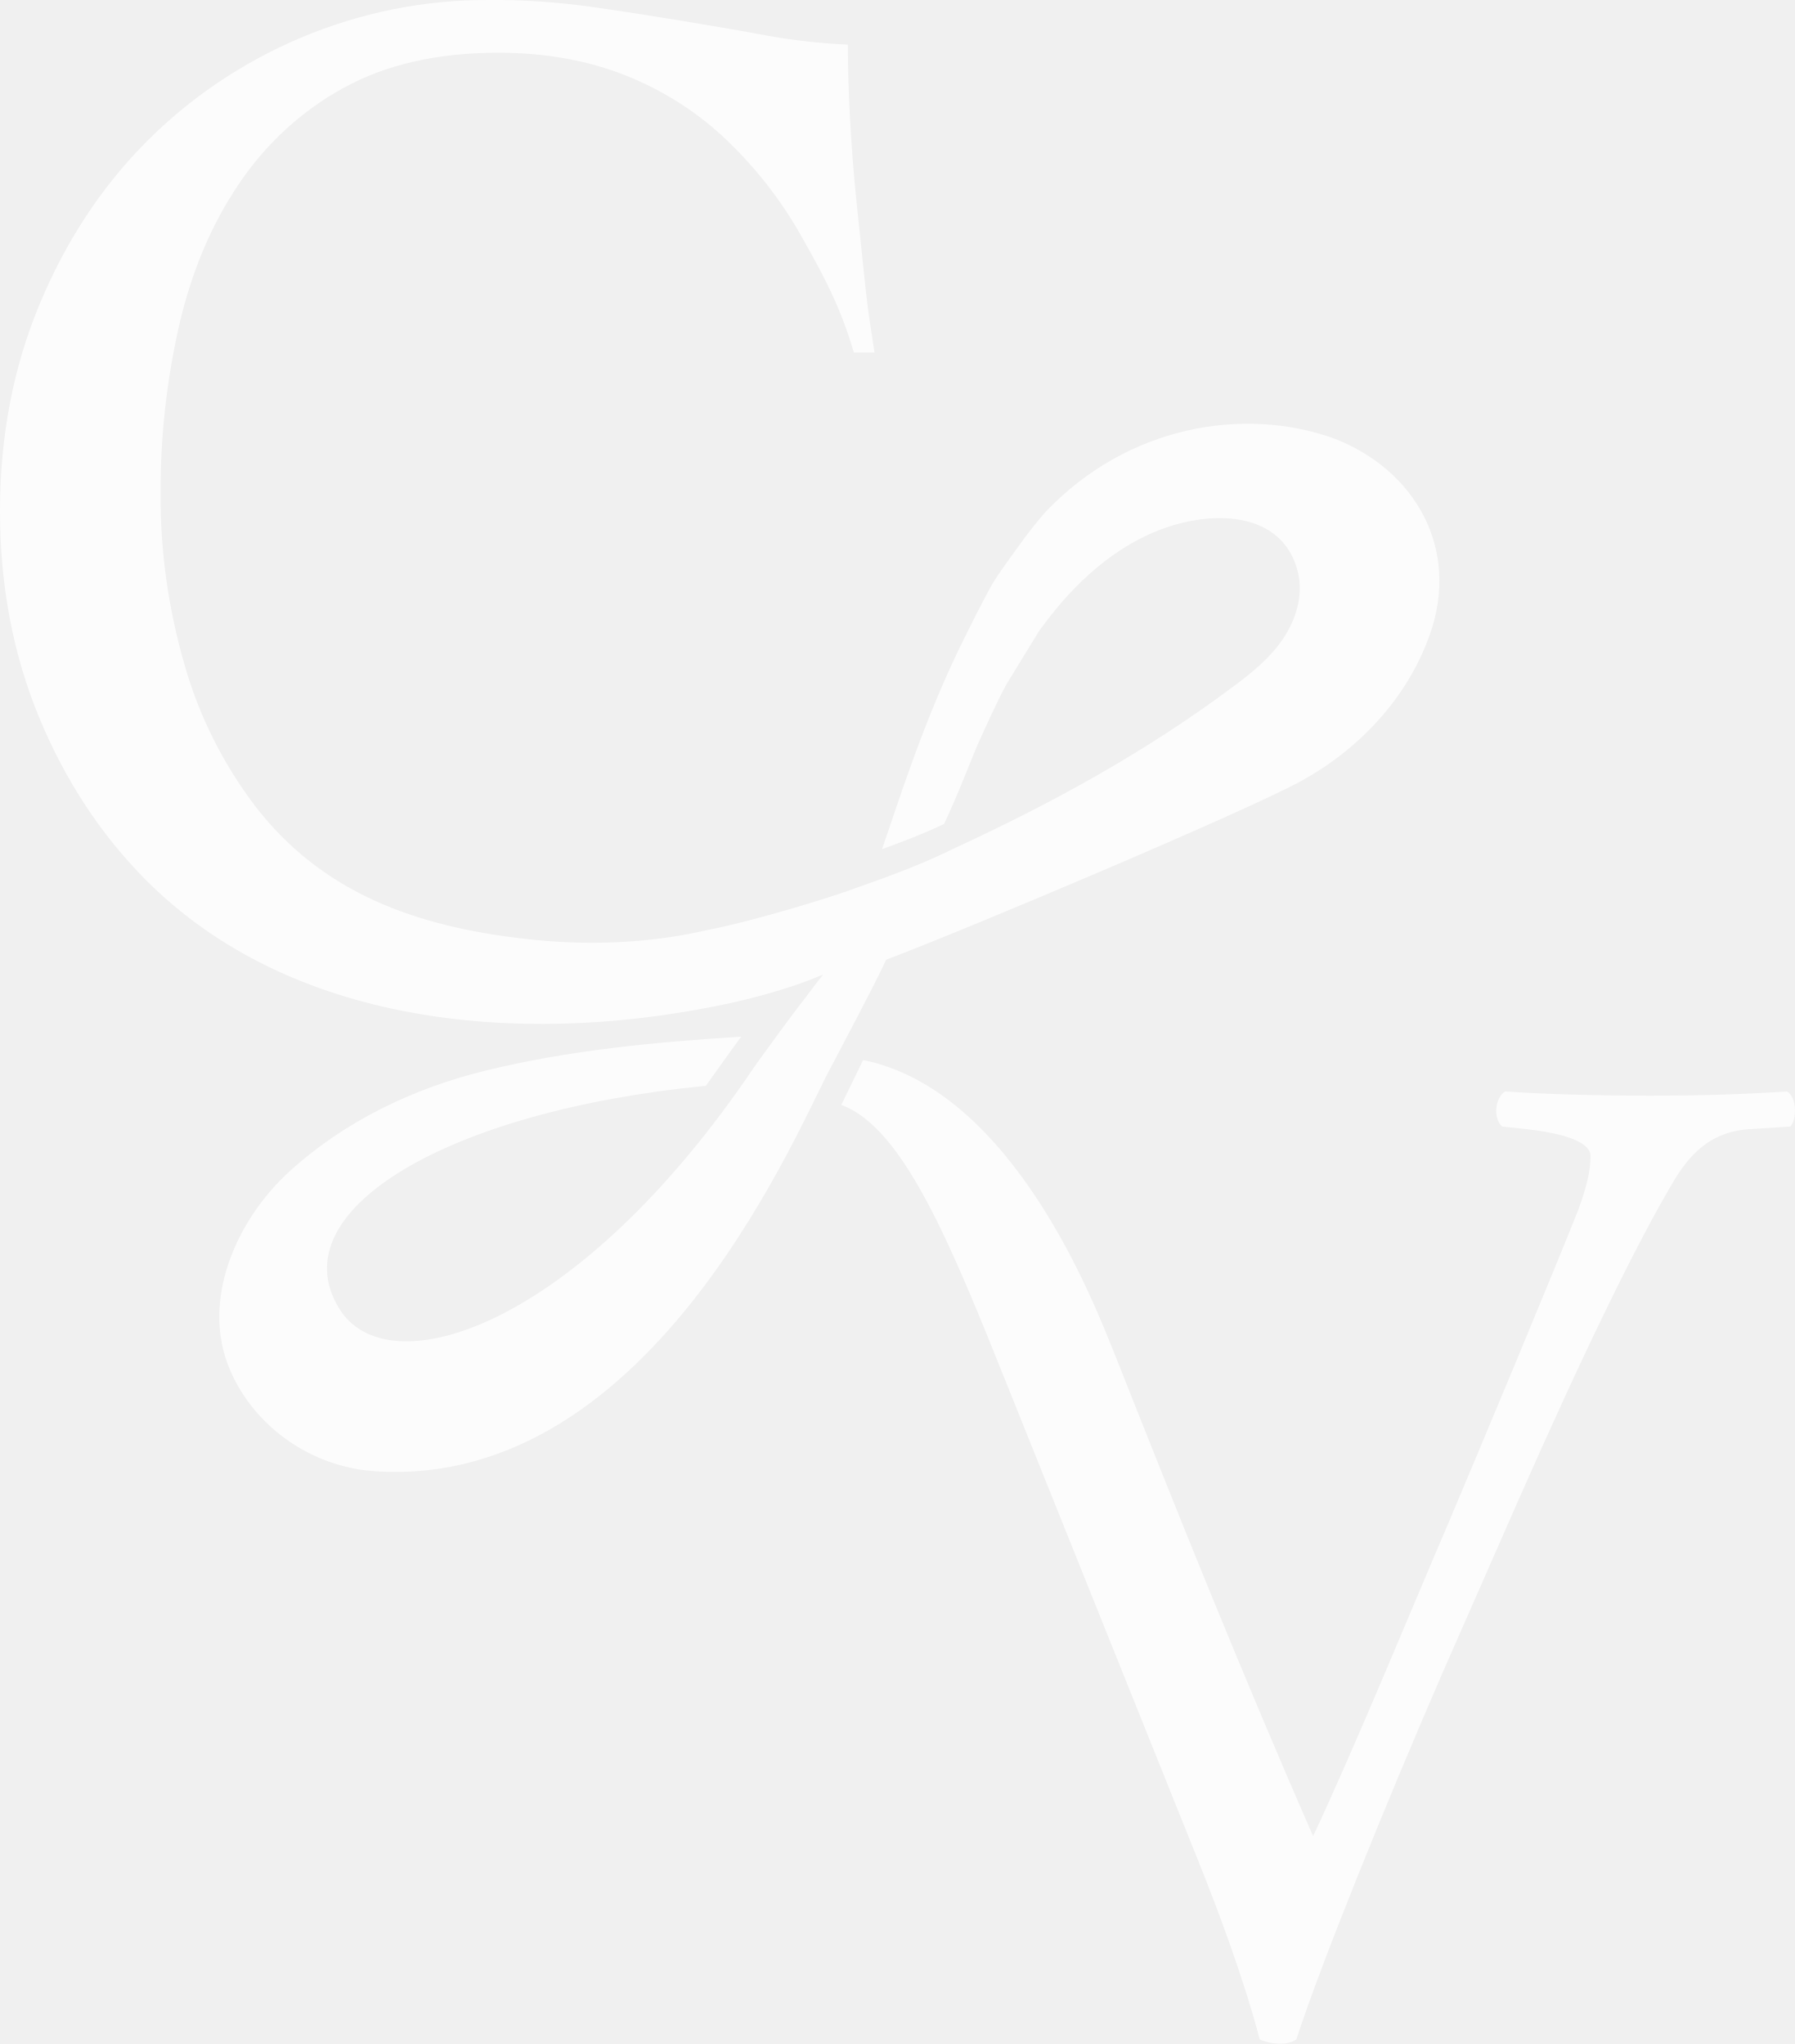
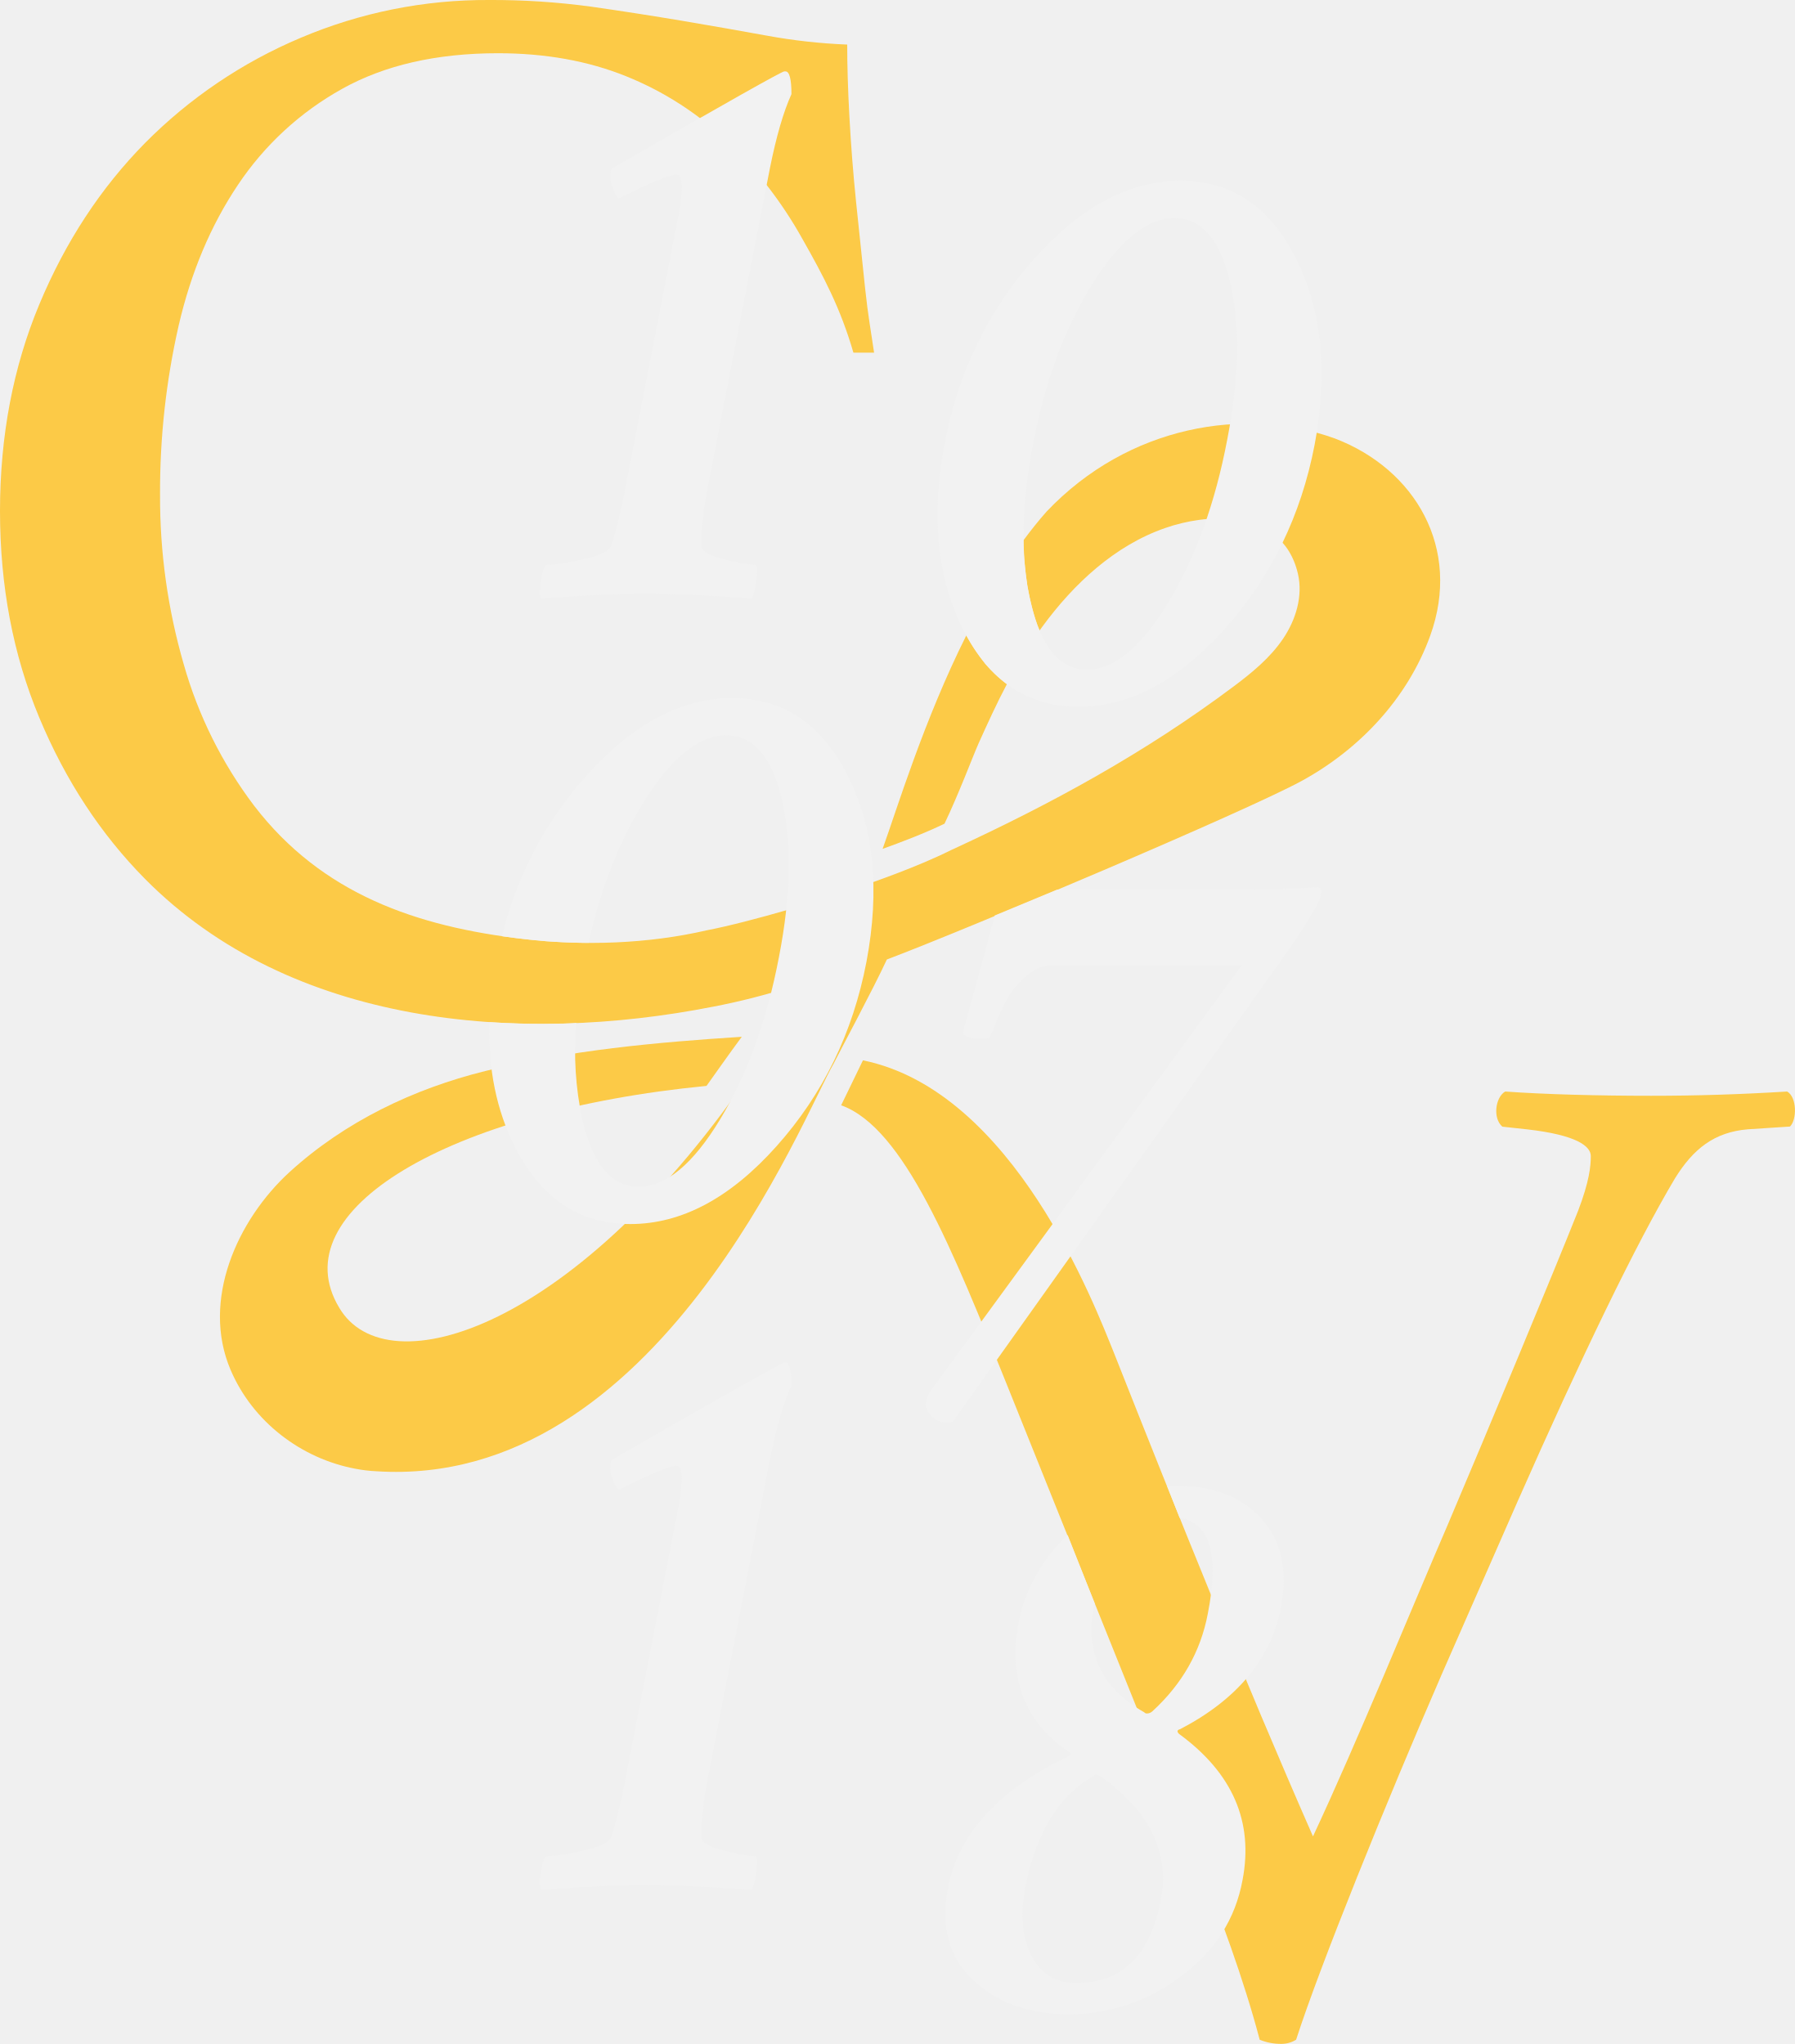
- <svg xmlns="http://www.w3.org/2000/svg" version="1.1" id="Layer_1" x="0px" y="0px" viewBox="0 0 599.1 682.4" style="enable-background:new 0 0 599.1 682.4;" xml:space="preserve">
-   <style type="text/css">
- 	.st0{opacity:0.8;}
- 	.st1{fill:#FFFFFF;}
- </style>
-   <g id="Layer_2_1_">
-     <g id="Isolation_Mode">
-       <g class="st0">
-         <path class="st1" d="M596.5,364.4c-15.5,1-30,1.4-45.4,1.4c-17.8,0-35.6-0.5-48.7-1.4c-3.3,1.9-4.2,8.9-1,11.7l8.4,0.9     c16.4,1.9,21.1,5.6,21.1,8.9s-0.5,8.4-4.2,18.3c-8,20.1-30,73-43.5,104.9c-10.7,24.8-30.4,73-44.9,103.9     c-23.4-53.4-45-107.2-66.5-161.6c-6.4-15.6-33.4-87.3-83.7-97.5l-7.3,15c21,7.5,37.1,47.9,55.7,94.3l62.4,155.4     c8,19.7,16.4,42.6,21.6,62.3c2.2,0.9,4.6,1.4,7,1.4c1.8,0,3.6-0.4,5.2-1.4c8-24.8,30-79.1,48.7-122.2l25.3-57.6     c21.1-47.8,39.3-85.7,52.5-107.7c6.1-9.8,13.1-15.5,24.3-16.4l14.1-0.9C599.8,373.8,599.8,366.3,596.5,364.4z" />
-         <path class="st1" d="M347,210.4l1-1.3c10.4-14.2,24.1-27,41-32.9c7.1-2.5,15.6-3.9,23.3-2.9c9.8,1.3,18.3,6.4,21,18.1     c1.7,7.5-0.7,15.4-5,21.8s-10.3,11.3-16.5,15.9c-29.7,22.2-60.9,39.2-94.3,54.6c-11.2,5.6-26,10.7-30.8,12.4     c-9.1,3.5-36.3,11.7-50.6,14.4c-19.7,4.6-41,5.3-61.2,2.9c-35.7-4.1-67.3-15-89.9-44.5c-10.7-14.2-18.7-30.2-23.5-47.3     c-5.3-18.4-8-37.5-7.9-56.6c-0.1-19,2-37.9,6.2-56.4c4.1-17.8,10.7-33.5,19.8-47c8.9-13.3,20.8-24.4,34.8-32.1     c14.2-7.9,31.5-11.9,51.9-11.9c15.8,0,30.1,2.6,42.8,7.7c12.5,5,23.9,12.3,33.6,21.6c10,9.6,18.5,20.6,25.2,32.7     c7.1,12.5,12.8,23.2,17.1,38.1h6.9c-1-6.9-2-12.1-3-21.5s-2-19-3-28.7s-1.7-19.2-2.2-28.4s-0.7-17.3-0.7-24.2     c-9-0.4-18-1.4-26.9-3c-9.1-1.7-18.5-3.3-28.2-4.9s-19.8-3.2-30.4-4.7C186,0.7,174.6-0.1,163.2,0c-21.6-0.1-42.9,4.2-62.8,12.6     C81,20.8,63.3,32.7,48.5,47.7c-14.8,15-26.6,33-35.3,53.9S0,145.5,0,170.6c0,25,4.4,48,13.1,69s20.5,38.9,35.3,53.9     c48.7,49.1,124.7,55.4,189.5,42.6c8.9-1.7,17.8-4,26.4-6.8c4.1-1.4,7.6-2.7,10.5-4c0,0-3.1,3.9-5.6,7.3     c-5.3,6.8-12.4,16.6-17.3,23.4c-59.2,88-123,107.6-138.9,80.5c-19.4-32.4,36.4-65.6,122.6-74c3.2-4.4,7.5-10.6,11.8-16.4     c-28.7,1.8-57.6,4.5-85.6,11.4c-24,5.9-46.9,16.9-65.3,33.7c-17.5,16-29.6,42.9-19.8,66c7.4,17.4,23.6,29.7,41.6,33.1     c2.4,0.5,4.7,0.7,7.1,0.9c93.8,6,142.4-118.5,152.6-136.1c1.8-3.6,13.1-24.6,17.8-34.7c27.3-10.3,120-49.5,138.4-59.6     c19.2-10.5,35.3-27.4,42.9-48.5c10.6-29.2-5-55.6-31.8-65.9c-29.9-10.8-68.8-4.4-96.2,24.4c-2.7,3-5.2,6.2-7.7,9.6     c0,0-7.6,10.3-9.7,13.8c-2.7,4.4-9.4,18-9.4,18c-14.2,28.3-23,57.5-27.9,71.3c6.1-2.2,14-5.2,20.7-8.4     c4.9-10.3,9.3-22.2,11.4-26.9c3-6.6,6-13.3,9.4-19.7L347,210.4z" />
+ <svg xmlns="http://www.w3.org/2000/svg" viewBox="0 0 599.1 682.36">
+   <defs>
+     <style>.cls-1{opacity:0.8;}.cls-2{fill:#ffc01d;}.cls-3{fill:#f2f2f2;}</style>
+   </defs>
+   <g id="Layer_2" data-name="Layer 2">
+     <g id="Isolation_Mode" data-name="Isolation Mode">
+       <g class="cls-1">
+         <path class="cls-2" d="M596.5,364.39c-15.45.95-30,1.42-45.41,1.42-17.8,0-35.59-.47-48.7-1.42-3.29,1.9-4.24,8.91-.95,11.73l8.44.92c16.4,1.89,21.08,5.62,21.08,8.91s-.48,8.43-4.24,18.26c-8,20.14-30,73-43.55,104.9-10.74,24.81-30.43,73-44.94,103.94-23.42-53.38-45-107.23-66.49-161.56-6.37-15.64-33.4-87.28-83.72-97.51l-7.27,15c20.95,7.52,37.08,47.89,55.72,94.27l62.41,155.39c8,19.66,16.41,42.63,21.56,62.29a18.47,18.47,0,0,0,7,1.39,9.34,9.34,0,0,0,5.16-1.39c8-24.81,30-79.14,48.7-122.21l25.28-57.62c21.08-47.75,39.35-85.68,52.46-107.7,6.07-9.83,13.12-15.46,24.34-16.4l14.06-.92C599.79,373.78,599.79,366.29,596.5,364.39Z" />
+         <path class="cls-2" d="M347,210.44l.95-1.31c10.41-14.19,24.06-27,40.95-32.86,7.14-2.48,15.62-3.85,23.3-2.85,9.8,1.29,18.29,6.45,21,18.1,1.74,7.47-.69,15.44-5,21.78s-10.34,11.29-16.48,15.88c-29.66,22.21-60.89,39.25-94.31,54.62-11.24,5.62-26,10.7-30.83,12.37-9.08,3.5-36.33,11.66-50.64,14.39-19.74,4.56-41,5.25-61.23,2.91-35.67-4.14-67.26-15-89.88-44.47a142.64,142.64,0,0,1-23.51-47.25,199.94,199.94,0,0,1-7.9-56.61,249.34,249.34,0,0,1,6.19-56.37q6.16-26.68,19.77-47a100.48,100.48,0,0,1,34.85-32.13q21.27-11.85,51.93-11.87,23.76,0,42.78,7.67A106.79,106.79,0,0,1,242.56,47a139.55,139.55,0,0,1,25.2,32.66c7.1,12.52,12.79,23.24,17.08,38.07h6.9c-1-6.93-2-12.11-3-21.52s-2-19-3-28.69-1.72-19.18-2.23-28.42-.74-17.29-.74-24.22a190.65,190.65,0,0,1-26.94-3q-13.64-2.49-28.18-4.94T197.29,2.22A245.63,245.63,0,0,0,163.19,0a158.82,158.82,0,0,0-62.8,12.61A161.11,161.11,0,0,0,48.46,47.69Q26.22,70.22,13.12,101.61T0,170.59q0,37.57,13.12,69t35.34,53.88C97.13,342.61,173.2,348.82,238,336.07a220.43,220.43,0,0,0,26.41-6.76c4.1-1.35,7.64-2.69,10.51-3.95,0,0-3.07,3.94-5.62,7.26-5.25,6.77-12.41,16.64-17.26,23.4C192.84,444,129,463.57,113.19,436.51c-19.41-32.35,36.35-65.6,122.62-74,3.18-4.44,7.46-10.57,11.77-16.39-28.69,1.84-57.62,4.49-85.58,11.42-24,5.94-46.95,16.94-65.31,33.69-17.52,16-29.58,42.86-19.76,66,7.37,17.4,23.61,29.68,41.59,33.07a48.7,48.7,0,0,0,7.13.86c93.76,6,142.39-118.54,152.6-136.11,1.78-3.58,13.07-24.63,17.76-34.74,27.26-10.3,120-49.54,138.41-59.59,19.17-10.46,35.3-27.39,42.93-48.48,10.56-29.21-5-55.63-31.83-65.87-29.92-10.77-68.83-4.44-96.22,24.43-2.66,3-5.22,6.22-7.68,9.55,0,0-.36,3.55,1.27,15.29C345,206.67,347,210.44,347,210.44Z" />
+         <path class="cls-2" d="M322.53,212.11c-14.16,28.32-23,57.52-27.94,71.27,6.06-2.17,14-5.19,20.66-8.41,4.92-10.31,9.31-22.17,11.4-26.88,3-6.64,6-13.25,9.41-19.69a46.91,46.91,0,0,1-7.21-6.78A77.59,77.59,0,0,1,322.53,212.11Z" />
      </g>
+       <path class="cls-3" d="M206.58,66.22c-.8-.53-1.54-1.8-2.2-3.79a8.75,8.75,0,0,1-.6-4.6,1.85,1.85,0,0,1,1.2-2q55.58-32,56.78-32h.4c1.33,0,2,2.54,2,7.6q-4,8.81-7.2,24.79L235.77,165q-2,11.61-1.6,17.59.39,2.4,7.8,4.2a52.1,52.1,0,0,0,10.19,1.8q1.2,0,0,7.2a27.84,27.84,0,0,1-1.2,4q-22.4-1.61-36-1.6-12,0-34.39,1.6c-.53-.8-.53-2.86,0-6.2s1.2-5,2-5a63.13,63.13,0,0,0,11.8-1.8q8.19-1.8,9.39-4.2t4-14.79l18-92.36q3.6-17.19,0-17.19Q222.58,58.23,206.58,66.22Z" />
+       <path class="cls-3" d="M321.44,210.12q-13-25.78-6.2-61.77t30-62q23.19-26,48.78-26t38.58,26q13,26,6.2,62-6.8,35.6-30,61.57t-48.78,26Q334.43,235.91,321.44,210.12ZM344.83,148q-6,30.8-.8,53.18t18.79,22.39q13.59,0,27.19-22.59t19.59-54.18q6-30.78,1-52.38T392,72.78q-13.59,0-27.39,22T344.83,148Z" />
+       <path class="cls-3" d="M332,305.62,352.79,297ZM352.79,297h64.86c2.93,0,6.13-.06,9.6-.2s6.33-.26,8.6-.4,3.52-.2,3.79-.2c1.33,0,1.73.94,1.2,2.8q-.79,3.6-10.39,17.6L318.09,474.51a4.49,4.49,0,0,1-2,.4,7,7,0,0,1-5.4-2.4,5.18,5.18,0,0,1-1.4-5.2,12.8,12.8,0,0,1,1.2-2.8l104-142.34H351.68a13.28,13.28,0,0,0-8.79,3.4,29.51,29.51,0,0,0-6,6.6,56.28,56.28,0,0,0-4.2,8.6,42.66,42.66,0,0,1-2.6,5.79q-6.81.81-8.8-1.6,7.9-28.54,10.72-39.34" />
+       <path class="cls-3" d="M206.58,497.32c-.8-.53-1.54-1.8-2.2-3.8a8.75,8.75,0,0,1-.6-4.6,1.84,1.84,0,0,1,1.2-2q55.58-32,56.78-32h.4c1.33,0,2,2.54,2,7.6q-4,8.79-7.2,24.79L235.77,596.08q-2,11.59-1.6,17.59.39,2.4,7.8,4.2a52.1,52.1,0,0,0,10.19,1.8q1.2,0,0,7.2a27.54,27.54,0,0,1-1.2,4q-22.4-1.59-36-1.59-12,0-34.39,1.59-.79-1.2,0-6.19t2-5a63.13,63.13,0,0,0,11.8-1.8q8.19-1.8,9.39-4.2t4-14.79l18-92.36q3.6-17.19,0-17.2Q222.58,489.32,206.58,497.32Z" />
+       <path class="cls-3" d="M387.5,634q-5.19,28-28.38,28-10,0-14.8-9t-2-23.79q5.61-26.79,22.79-36.39l.4-.4h.41a3.17,3.17,0,0,1,1.19.4Q391.91,610.45,387.5,634Zm6.21-127.32q15.24,2.52,9.39,32.16-3.6,18.79-18.39,32.38a2.7,2.7,0,0,1-2,.8,1.12,1.12,0,0,1-.8-.4q-21.21-12-16.8-35.18c.09-.41.17-.81.25-1.21l-9-22.77a54.44,54.44,0,0,0-16.4,29.17q-5.19,28.4,16.8,43.19c.8.53.66,1.06-.4,1.6q-34.79,16.78-40,44-3.61,19.19,8.39,30.58t32,11.4a61.42,61.42,0,0,0,37.38-12.59q17-12.6,20.59-32.19,5.6-29.19-21.19-48.78c-.8-.8-.67-1.33.4-1.6q28.39-14.79,33.59-40.38,3.6-18.79-6.4-29.79t-28-11c-1.18,0-2.36.05-3.54.14" />
+       <path class="cls-3" d="M192.37,341.43a108.19,108.19,0,0,0,2,32.37q5.19,22.4,18.79,22.39T240.4,373.6Q254,351,260,319.43q6-30.8,1-52.38T242.4,245.46q-13.59,0-27.39,22c-8.3,13.24-14.5,29.08-18.56,47.31,0,0-6.42,0-13.93-.53-7.93-.65-15-1.71-15-1.71a124.92,124.92,0,0,1,28.12-53.47q23.19-26,48.78-26t38.58,26q13,26,6.2,62-6.8,35.58-30,61.57t-48.78,26q-25.59,0-38.58-25.79-9.2-18.24-8.48-41.6s9.23.56,14.46.6c4.95,0,13.23-.05,14.56-.37" />
    </g>
  </g>
</svg>
